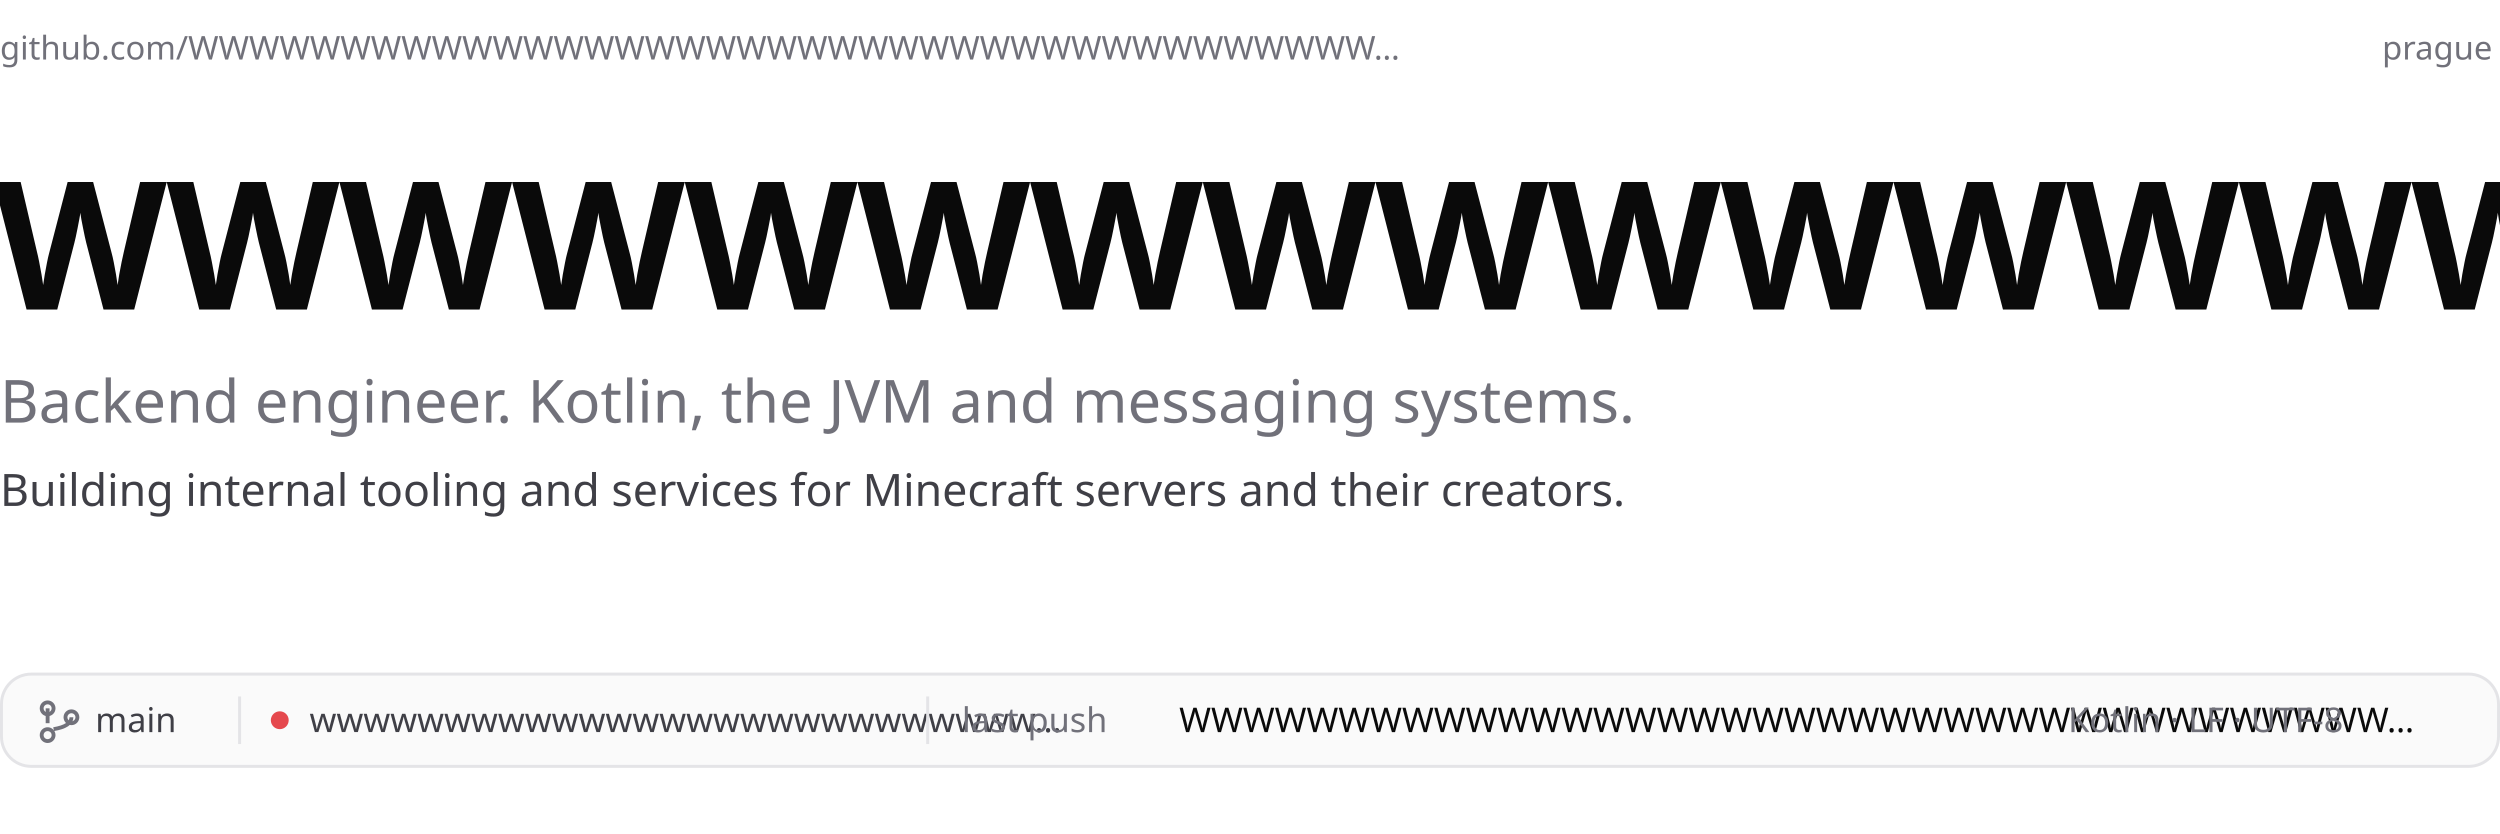
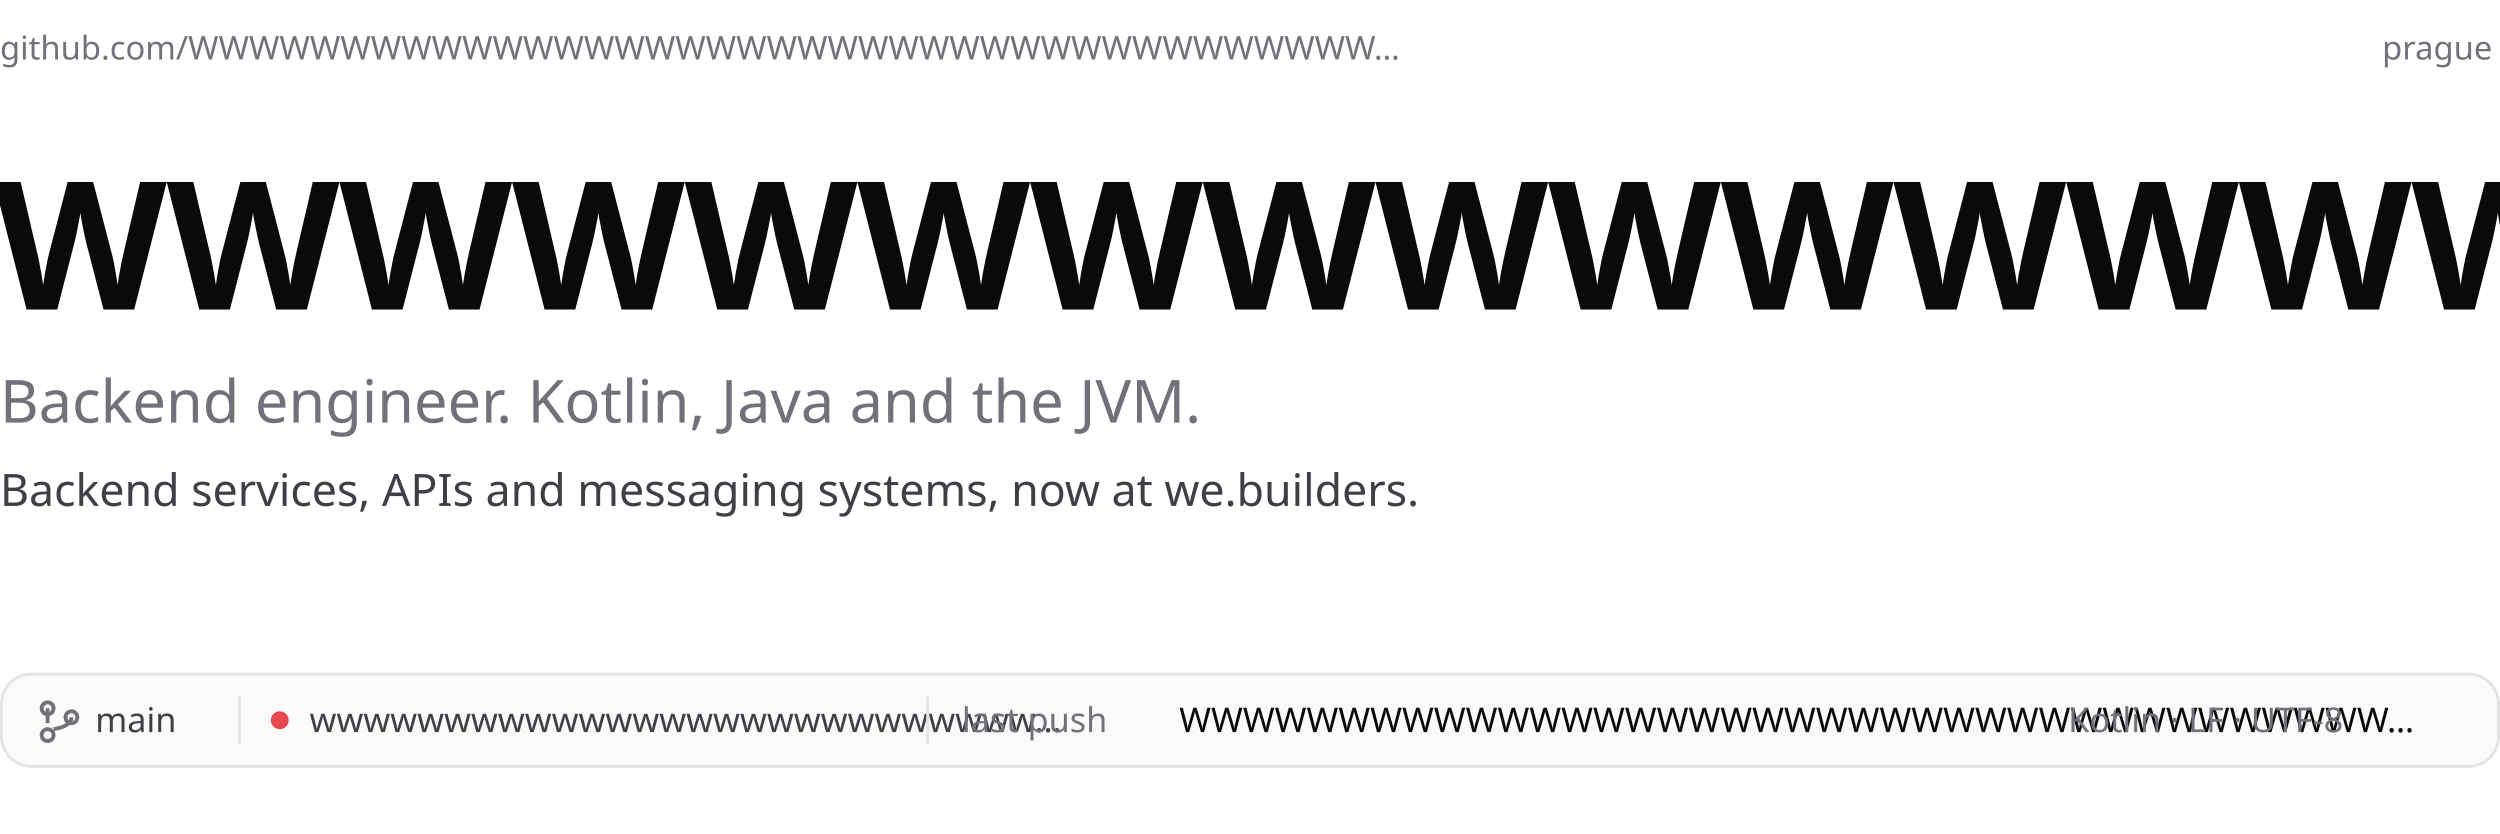
<svg xmlns="http://www.w3.org/2000/svg" width="840" height="280" viewBox="0 0 840 280" role="img">
  <defs>
-     <style>@font-face{font-family:"Geist Mono";src:url(data:font/woff;sha256=faa8dd86fabca7ba30a1080cbc4a19cdceefbb8a21a41a52863835fb7a5893ea);font-weight:400;font-style:normal}@font-face{font-family:"Geist";src:url(data:font/woff;sha256=3dfeee7ab1a381314201f1f0777734893b39a9fe7fb458d9fa179d37de80a335);font-weight:600;font-style:normal}@font-face{font-family:"Geist";src:url(data:font/woff;sha256=5a090e232d8d651e76f94bedd18665bdc041356cc1381030ea13feecc79f3011);font-weight:400;font-style:normal}</style>
+     <style>@font-face{font-family:"Geist Mono";src:url(data:font/woff;sha256=faa8dd86fabca7ba30a1080cbc4a19cdceefbb8a21a41a52863835fb7a5893ea);font-weight:400;font-style:normal}@font-face{font-family:"Geist";src:url(data:font/woff;sha256=3dfeee7ab1a381314201f1f0777734893b39a9fe7fb458d9fa179d37de80a335);font-weight:600;font-style:normal}@font-face{font-family:"Geist";src:url(data:font/woff;sha256=660986c9d92501b26d6ccb0ae14baa15ae6437df824ebb97d232b49d4e2ece09);font-weight:400;font-style:normal}</style>
    <clipPath id="id0">
      <rect width="840" height="30" />
    </clipPath>
    <clipPath id="id1">
      <rect width="840" height="26" />
    </clipPath>
    <clipPath id="id2">
      <rect width="900" height="18.4" />
    </clipPath>
  </defs>
  <g>
    <text xml:space="preserve" text-rendering="geometricPrecision" font-family="'Geist Mono'" font-weight="400" font-size="11" fill="#71717a">
      <tspan x="0 6.6 13.2 19.8 26.4 33 39.6 46.2 52.8 59.4 66 72.6 79.2 85.8 92.4 99 105.6 112.2 118.8 125.4 132 138.6 145.2 151.8 158.4 165 171.6 178.2 184.8 191.4 198 204.6 211.2 217.8 224.4 231 237.6 244.2 250.8 257.4 264 270.6 277.2 283.8 290.4 297 303.6 310.2 316.8 323.4 330" y="20">github.com/WWWWWWWWWWWWWWWWWWWWWWWWWWWWWWWWWWWWWWW…</tspan>
    </text>
    <text xml:space="preserve" text-rendering="geometricPrecision" font-family="'Geist Mono'" font-weight="400" font-size="11" fill="#71717a">
      <tspan x="800.4 807 813.6 820.2 826.8 833.4" y="20">prague</tspan>
    </text>
    <text xml:space="preserve" text-rendering="geometricPrecision" font-family="'Geist'" font-weight="600" font-size="60" fill="#0a0a0a">
      <tspan x="-2 54.76 111.52 168.28 225.04 281.8 338.56 395.32 452.08 508.84 565.6 622.36 679.12 735.88 792.64 849.4 906.16 962.92 1019.68 1076.44 1133.2 1189.96 1246.72 1303.48 1360.24 1413.16" y="104">WWWWWWWWWWWWWWWWWWWWWWWWW…</tspan>
    </text>
    <g transform="translate(0 120)" clip-path="url(#id0)">
      <g transform="translate(0 -120)">
        <text xml:space="preserve" text-rendering="geometricPrecision" font-family="'Geist'" font-weight="400" font-size="20" fill="#71717a">
-           <tspan x="0 13.24 23.94 34.46 45.06 55.88 67.06 78.76 83.56 94.38 105.56 116.94 121.74 132.92 143.74 154.56 160.74 164.56 169.36 181.04 191.7 199.34 204.32 209.12 220.54 224.36 229.16 236.48 247.66 258.68 263.48 275.22 287.92 305.26 310.06 320.8 331.98 343.68 348.48 365.58 376.4 386.4 396.68 407.38 418.76 423.56 434.74 446.42 451.22 460.92 470.94 480.54 487.86 498.68 515.78 525.98" y="142">Backend engineer. Kotlin, the JVM and messaging systems.</tspan>
+           <tspan x="0 13.24 23.94 34.46 45.06 55.88 67.06 78.76 83.56 94.38 105.56 116.94 121.74 132.92 143.74 154.56 160.74 164.56 169.36 181.04 191.7 199.34 204.32 209.12 220.54 224.36 229.16 240.9 251.24 261.32 272.14 276.94 287.68 298.86 310.56 315.36 322.68 333.86 344.88 349.68 361.42 374.12 391.46" y="142">Backend engineer. Kotlin, Java and the JVM.</tspan>
        </text>
      </g>
    </g>
    <g transform="translate(0 152)" clip-path="url(#id1)">
      <g transform="translate(0 -152)">
        <text xml:space="preserve" text-rendering="geometricPrecision" font-family="'Geist'" font-weight="400" font-size="15" fill="#3f3f46">
-           <tspan x="0 10.02 18.42 21.93 25.845 34.47 38.22 46.755 55.665 59.415 63.165 71.28 76.92 85.185 90.27 98.835 106.95 110.955 114.705 120.345 128.79 137.31 141.195 144.945 153.48 162.39 166.14 174.345 182.88 191.805 195.555 203.205 211.47 216.78 224.67 228.18 236.22 244.485 252.285 256.035 261.3 269.745 275.43 279.18 292.035 295.785 304.32 312.585 320.625 325.71 333.765 339.09 344.97 348.72 356.37 364.635 369.945 377.595 385.86 390.945 398.745 402.495 410.7 419.235 428.16 431.91 437.55 446.085 454.35 458.1 463.785 467.535 475.575 480.66 489.135 496.65 502.29 510.735 515.82 523.62" y="170">Building internal tooling and services for Minecraft servers and their creators.</tspan>
+           <tspan x="0 10.08 18.255 26.295 34.395 42.66 51.195 60.12 63.87 71.52 79.785 85.095 92.985 96.495 104.535 112.8 120.6 123.615 127.365 137.085 146.535 150.435 158.235 161.985 170.19 178.725 187.65 191.4 204.375 212.64 220.29 228.15 236.325 245.01 248.76 257.295 266.205 269.955 277.38 285.045 292.395 298.035 306.3 319.275 327.075 330.09 333.84 342.375 350.595 362.88 366.63 374.145 380.025 383.775 395.67 404.085 407.1 415.875 424.275 427.785 431.7 440.475 448.74 453.825 461.625" y="170">Backend services, APIs and messaging systems, now at we.builders.</tspan>
        </text>
      </g>
    </g>
    <rect x="0.5" y="226.5" width="839" height="31" rx="10" fill="#fafafa" stroke="#e4e4e7" stroke-width="1" />
    <ellipse cx="16" cy="238" rx="2" ry="2" fill="none" stroke="#71717a" stroke-width="1.3" />
    <ellipse cx="16" cy="247" rx="2" ry="2" fill="none" stroke="#71717a" stroke-width="1.3" />
    <ellipse cx="24" cy="241" rx="2" ry="2" fill="none" stroke="#71717a" stroke-width="1.3" />
    <path d="M16 238 v5 M24 241 q0 3 -6 4" fill="none" stroke="#71717a" stroke-width="1.3" />
    <text xml:space="preserve" text-rendering="geometricPrecision" font-family="'Geist Mono'" font-weight="400" font-size="11.5" fill="#3f3f46">
      <tspan x="32 38.9 45.8 52.7" y="246.001">main</tspan>
    </text>
    <rect x="80" y="234" width="1" height="16" fill="#e4e4e7" />
    <g>
      <g>
        <ellipse cx="94" cy="242" rx="3" ry="3" fill="#e5484d" />
        <g transform="translate(94 242)">
          <g transform="scale(1)">
            <ellipse cx="0" cy="0" rx="3" ry="3" fill="none" stroke="#e5484d" stroke-width="0.6" opacity="0" />
          </g>
        </g>
        <text xml:space="preserve" text-rendering="geometricPrecision" font-family="'Geist Mono'" font-weight="400" font-size="11.5" fill="#3f3f46">
          <tspan x="104 110.9 117.8 124.7 131.6 138.5 145.4 152.3 159.2 166.1 173 179.9 186.8 193.7 200.6 207.5 214.4 221.3 228.2 235.1 242 248.9 255.8 262.7 269.6 276.5 283.4 290.3" y="246.001">wwwwwwwwwwwwwwwwwwwwwwwwwww…</tspan>
        </text>
      </g>
      <g transform="translate(311.2 0)">
        <g>
          <g>
            <rect x="0" y="234" width="1" height="16" fill="#e4e4e7" />
            <text xml:space="preserve" text-rendering="geometricPrecision" font-family="'Geist Mono'" font-weight="400" font-size="11.5" fill="#71717a">
              <tspan x="12 18.9 25.8 32.7 39.6 46.5 53.4 60.3 67.2" y="246.001">last push</tspan>
            </text>
            <g transform="translate(85 0)">
              <g>
                <g transform="translate(0 0)">
                  <g transform="translate(0 232.718)" clip-path="url(#id2)">
                    <g transform="translate(0 0)">
                      <g>
                        <text xml:space="preserve" text-rendering="geometricPrecision" font-family="'Geist Mono'" font-weight="400" font-size="11.5" fill="#0a0a0a">
                          <tspan x="0 6.9 13.8 20.7 27.6 34.5 41.4 48.3 55.2 62.1 69 75.9 82.8 89.7 96.6 103.5 110.4 117.3 124.2 131.1 138 144.9 151.8 158.7 165.6 172.5 179.4 186.3 193.2 200.1 207 213.9 220.8 227.7 234.6 241.5 248.4 255.3 262.2" y="13.282">WWWWWWWWWWWWWWWWWWWWWWWWWWWWWWWWWWWWWW…</tspan>
                        </text>
                      </g>
                    </g>
                  </g>
                </g>
                <g>
                  <text xml:space="preserve" text-rendering="geometricPrecision" font-family="'Geist Mono'" font-weight="400" font-size="11.5" fill="#0a0a0a" opacity="0">
                    <tspan x="0 6.9 13.8 20.7 27.6 34.5 41.4 48.3 55.2 62.1 69 75.9 82.8 89.7 96.6 103.5 110.4 117.3 124.2 131.1 138 144.9 151.8 158.7 165.6 172.5 179.4 186.3 193.2 200.1 207 213.9 220.8 227.7 234.6 241.5 248.4 255.3 262.2" y="246.001">WWWWWWWWWWWWWWWWWWWWWWWWWWWWWWWWWWWWWW…</tspan>
                  </text>
                  <g transform="translate(269.1 0)">
                    <g transform="translate(0 0)">
                      <g>
                        <rect x="2" y="236.57" width="1.6" height="11.73" fill="#e5484d" opacity="0" />
                      </g>
                    </g>
                  </g>
                </g>
              </g>
            </g>
          </g>
        </g>
      </g>
    </g>
    <text xml:space="preserve" text-rendering="geometricPrecision" font-family="'Geist Mono'" font-weight="400" font-size="11.5" fill="#71717a">
      <tspan x="694.9 701.8 708.7 715.6 722.5 729.4 736.3 743.2 750.1 757 763.9 770.8 777.7 784.6 791.5 798.4 805.3 812.2 819.1" y="246.001">Kotlin · LF · UTF-8</tspan>
    </text>
  </g>
</svg>
